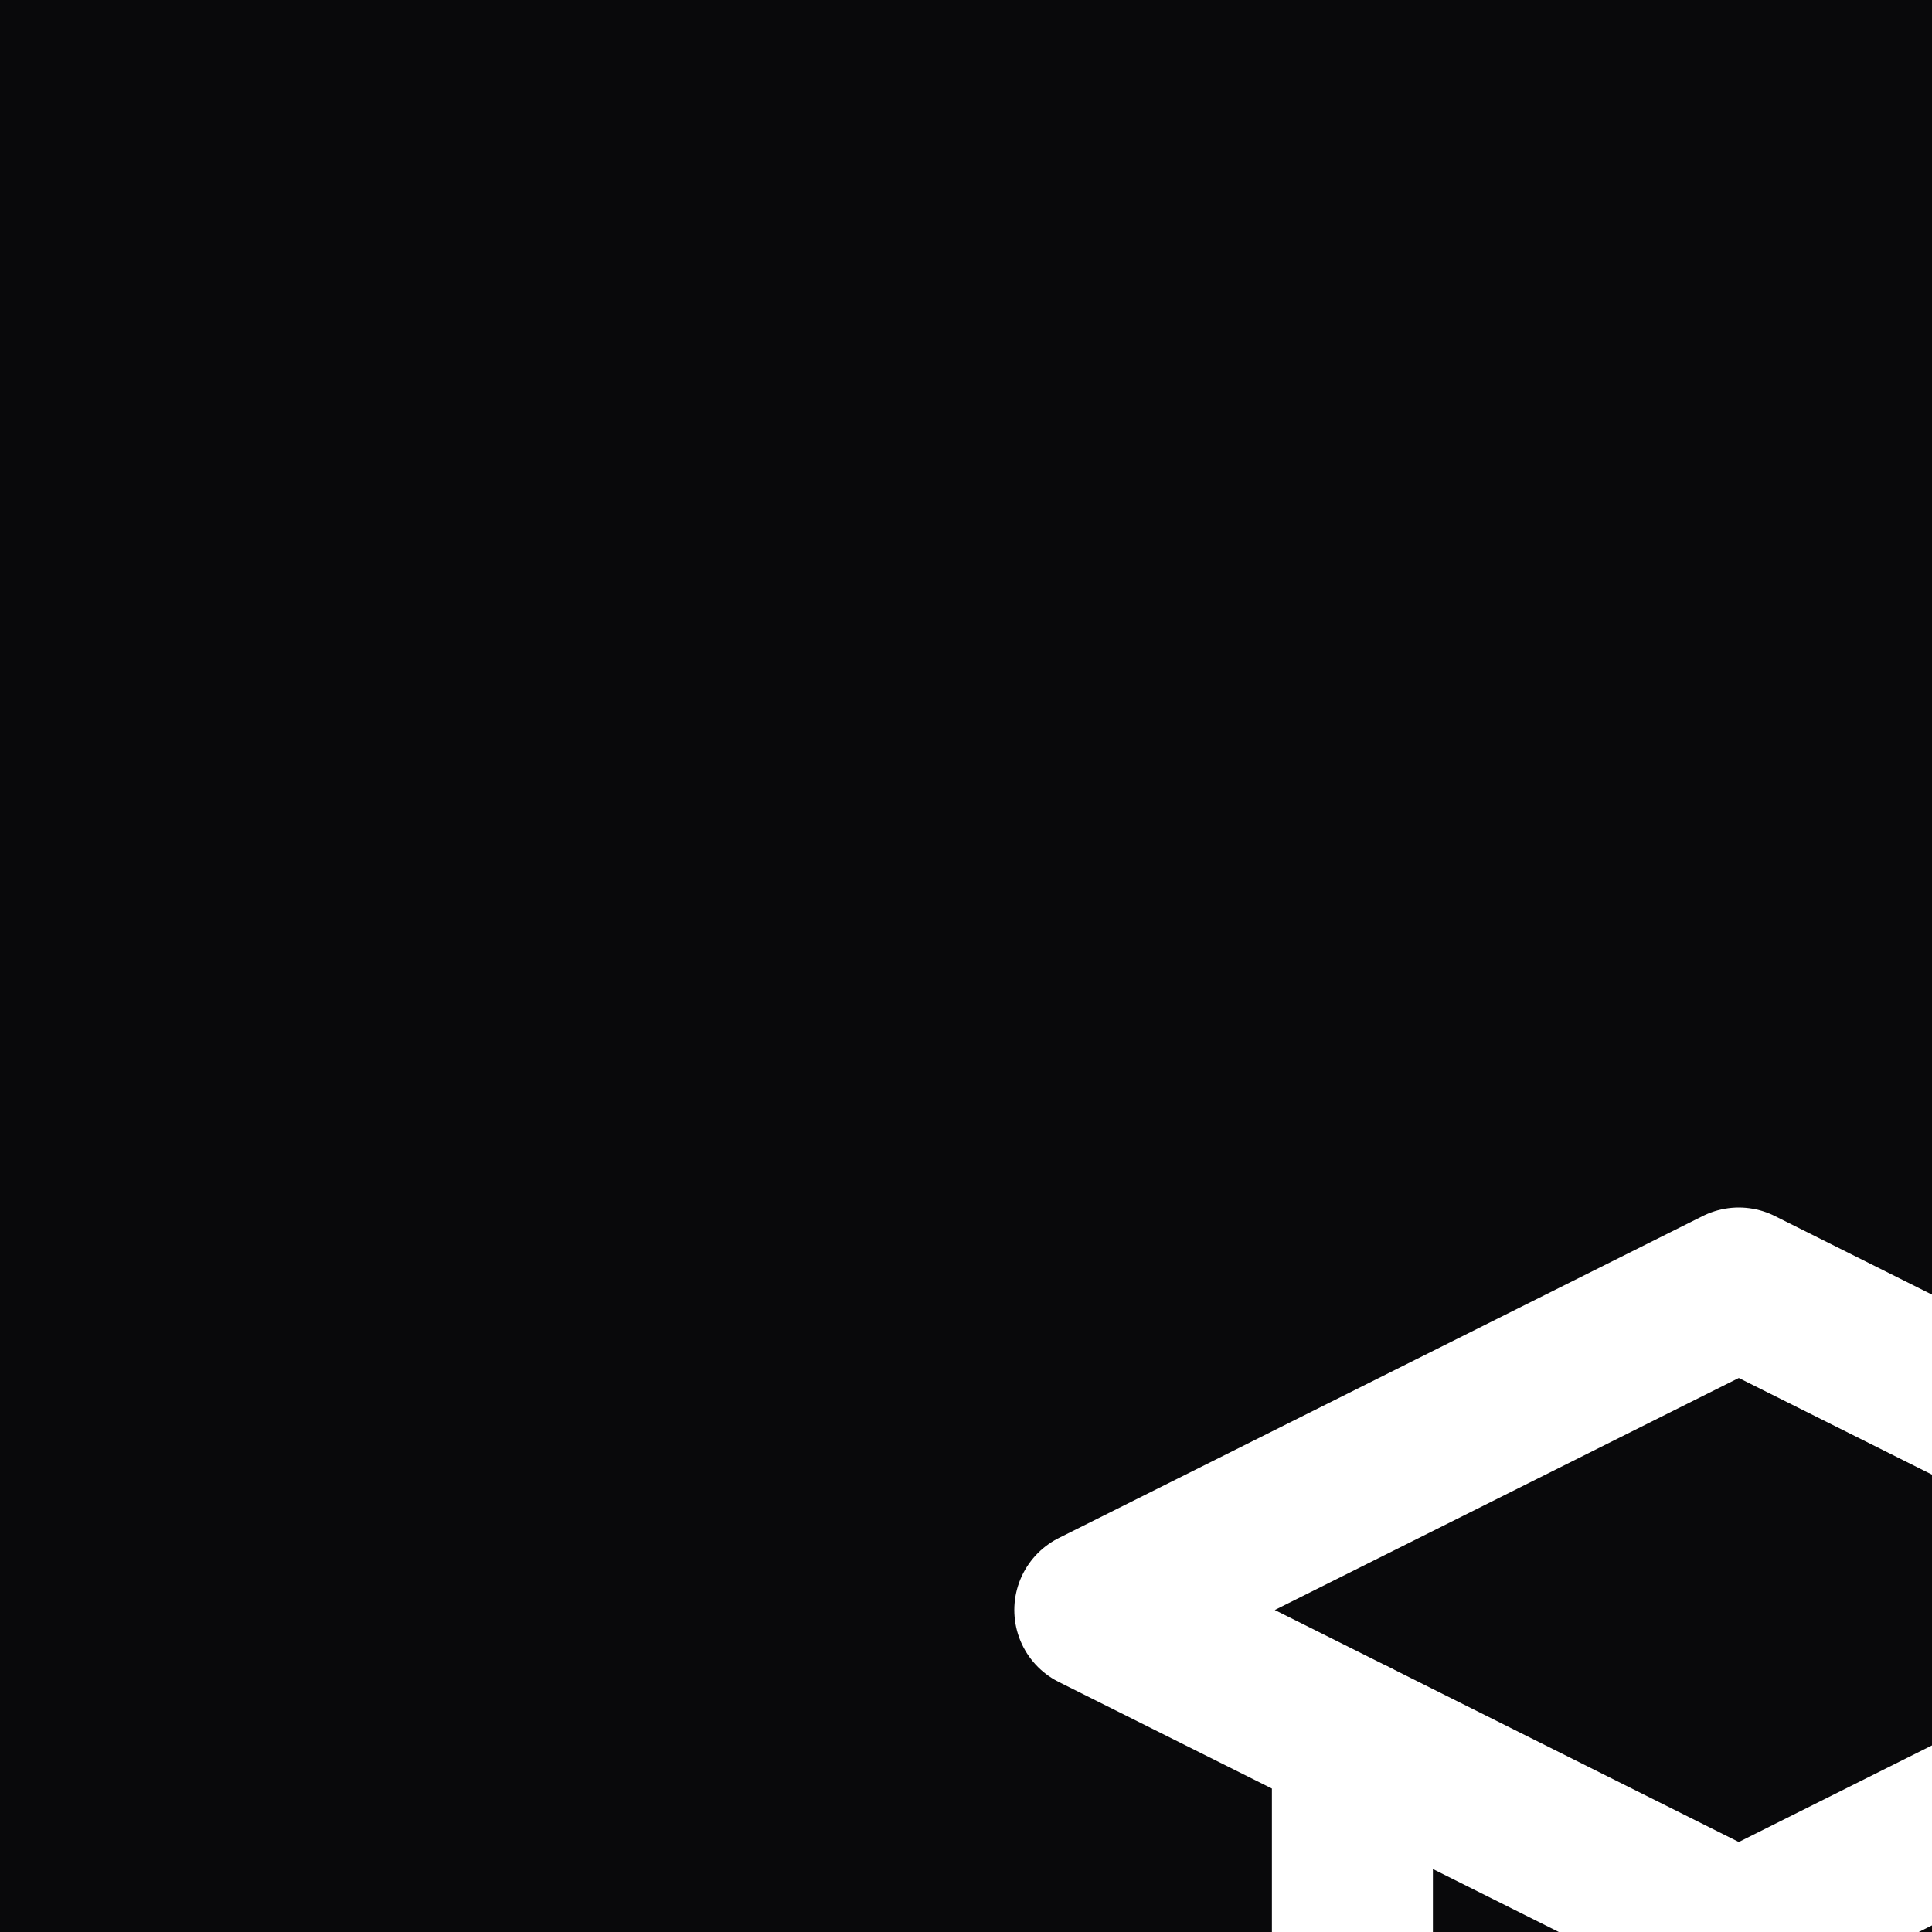
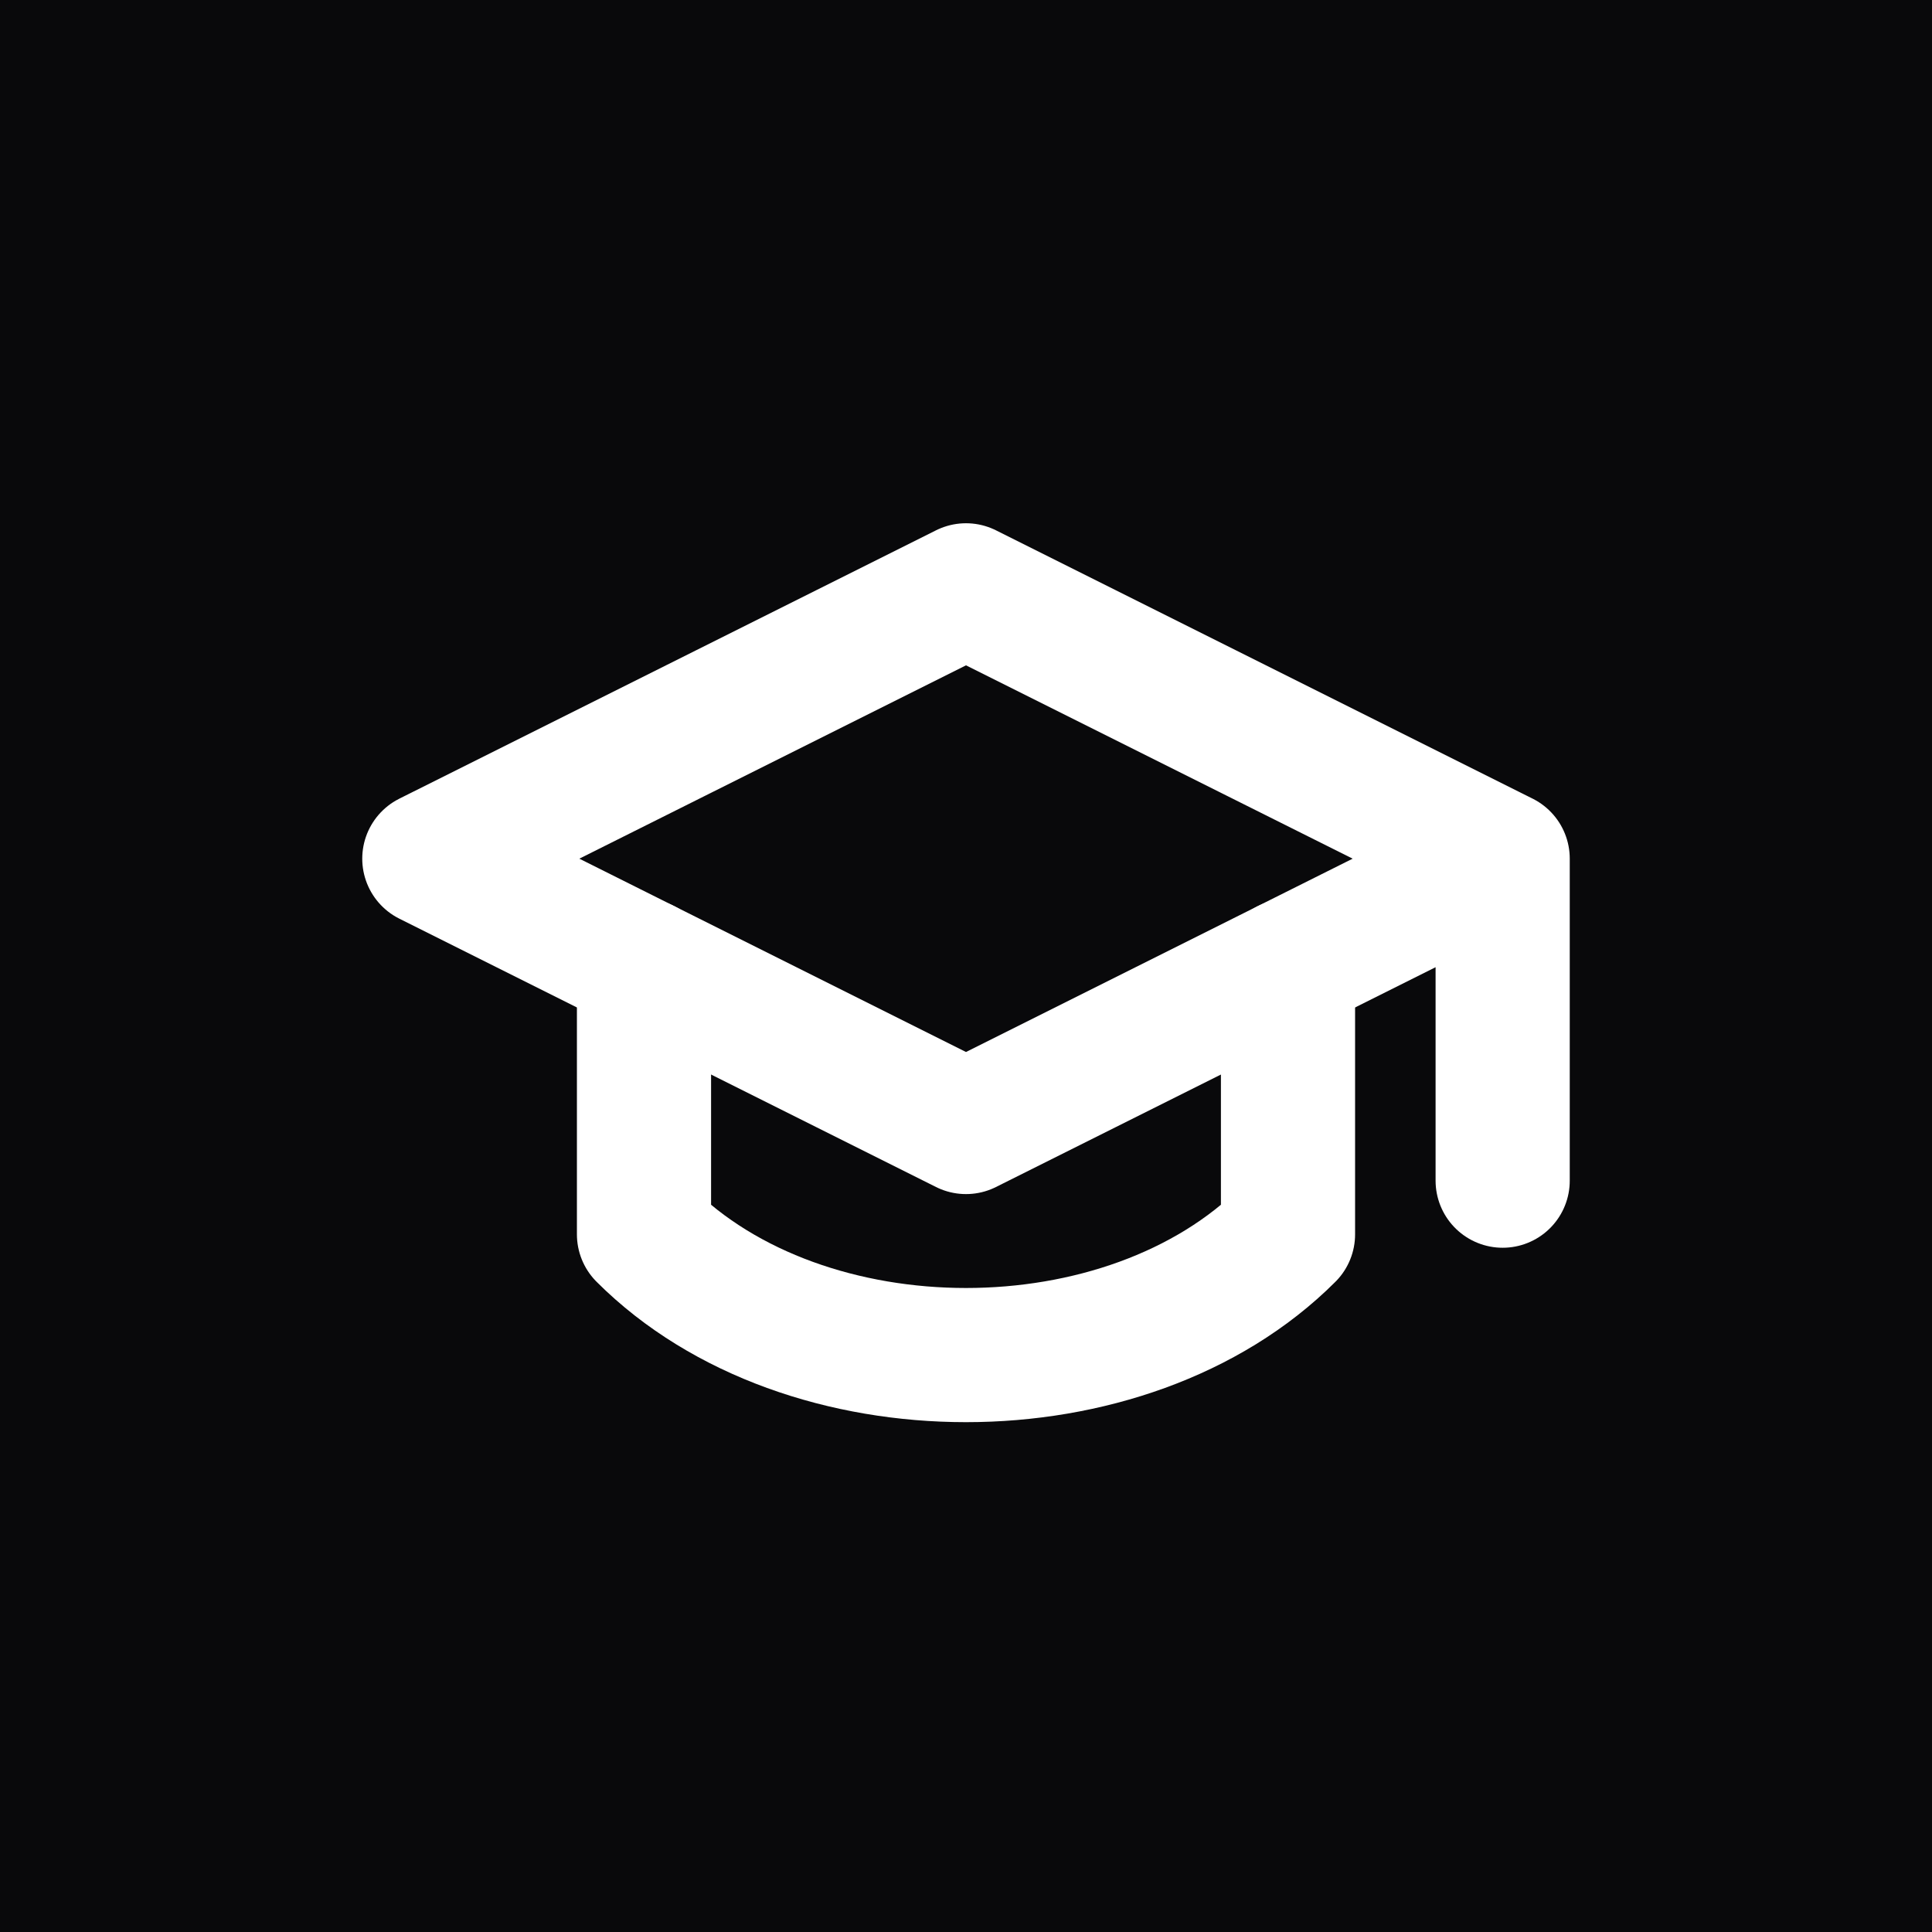
<svg xmlns="http://www.w3.org/2000/svg" viewBox="0 0 180 180" width="180" height="180">
  <rect width="180" height="180" fill="#09090b" />
-   <g transform="translate(90, 90) scale(6)" fill="none" stroke="#ffffff" stroke-width="2.5" stroke-linecap="round" stroke-linejoin="round">
-     <path d="M22 10v6M2 10l10-5 10 5-10 5z" />
-     <path d="M6 12v5c3 3 9 3 12 0v-5" />
+   <g transform="translate(90, 90)">
+     <g transform="scale(5)">
+       <g transform="translate(-12, -12)">
+         <path d="M22 10v6M2 10l10-5 10 5-10 5z" fill="none" stroke="#ffffff" stroke-width="2.5" stroke-linecap="round" stroke-linejoin="round" />
+         <path d="M6 12v5c3 3 9 3 12 0v-5" fill="none" stroke="#ffffff" stroke-width="2.5" stroke-linecap="round" stroke-linejoin="round" />
+       </g>
+     </g>
  </g>
</svg>
